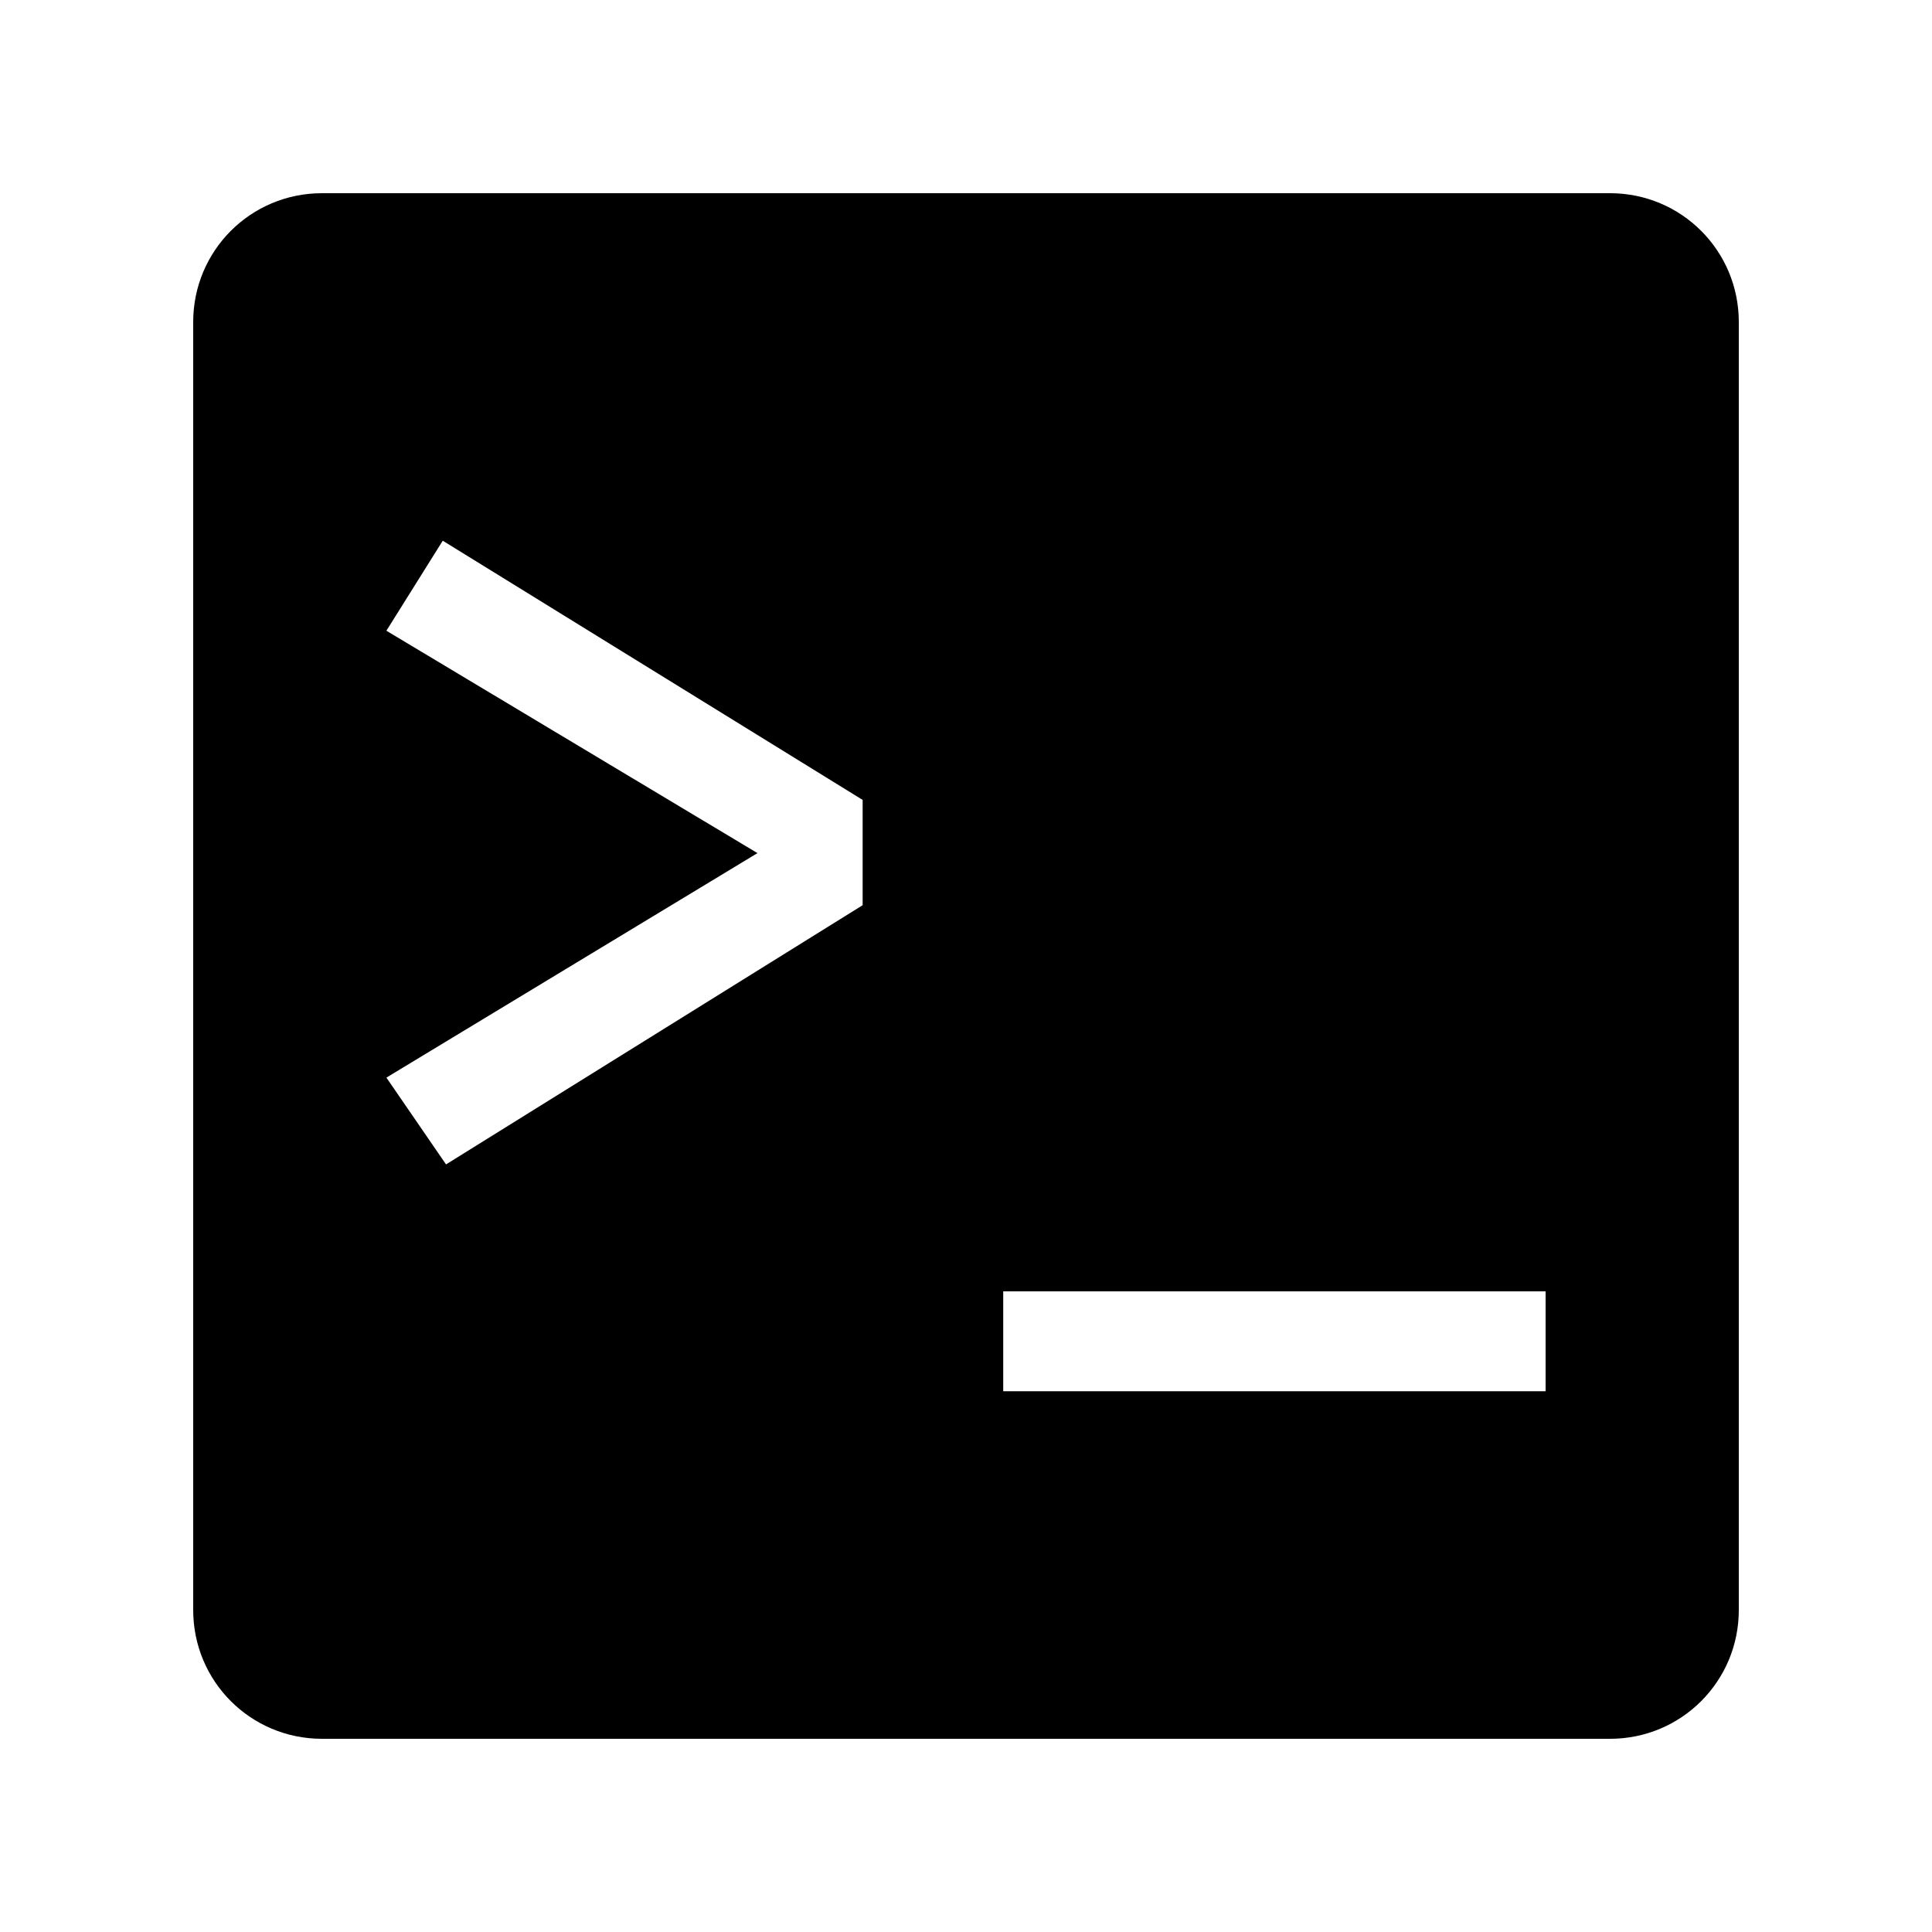
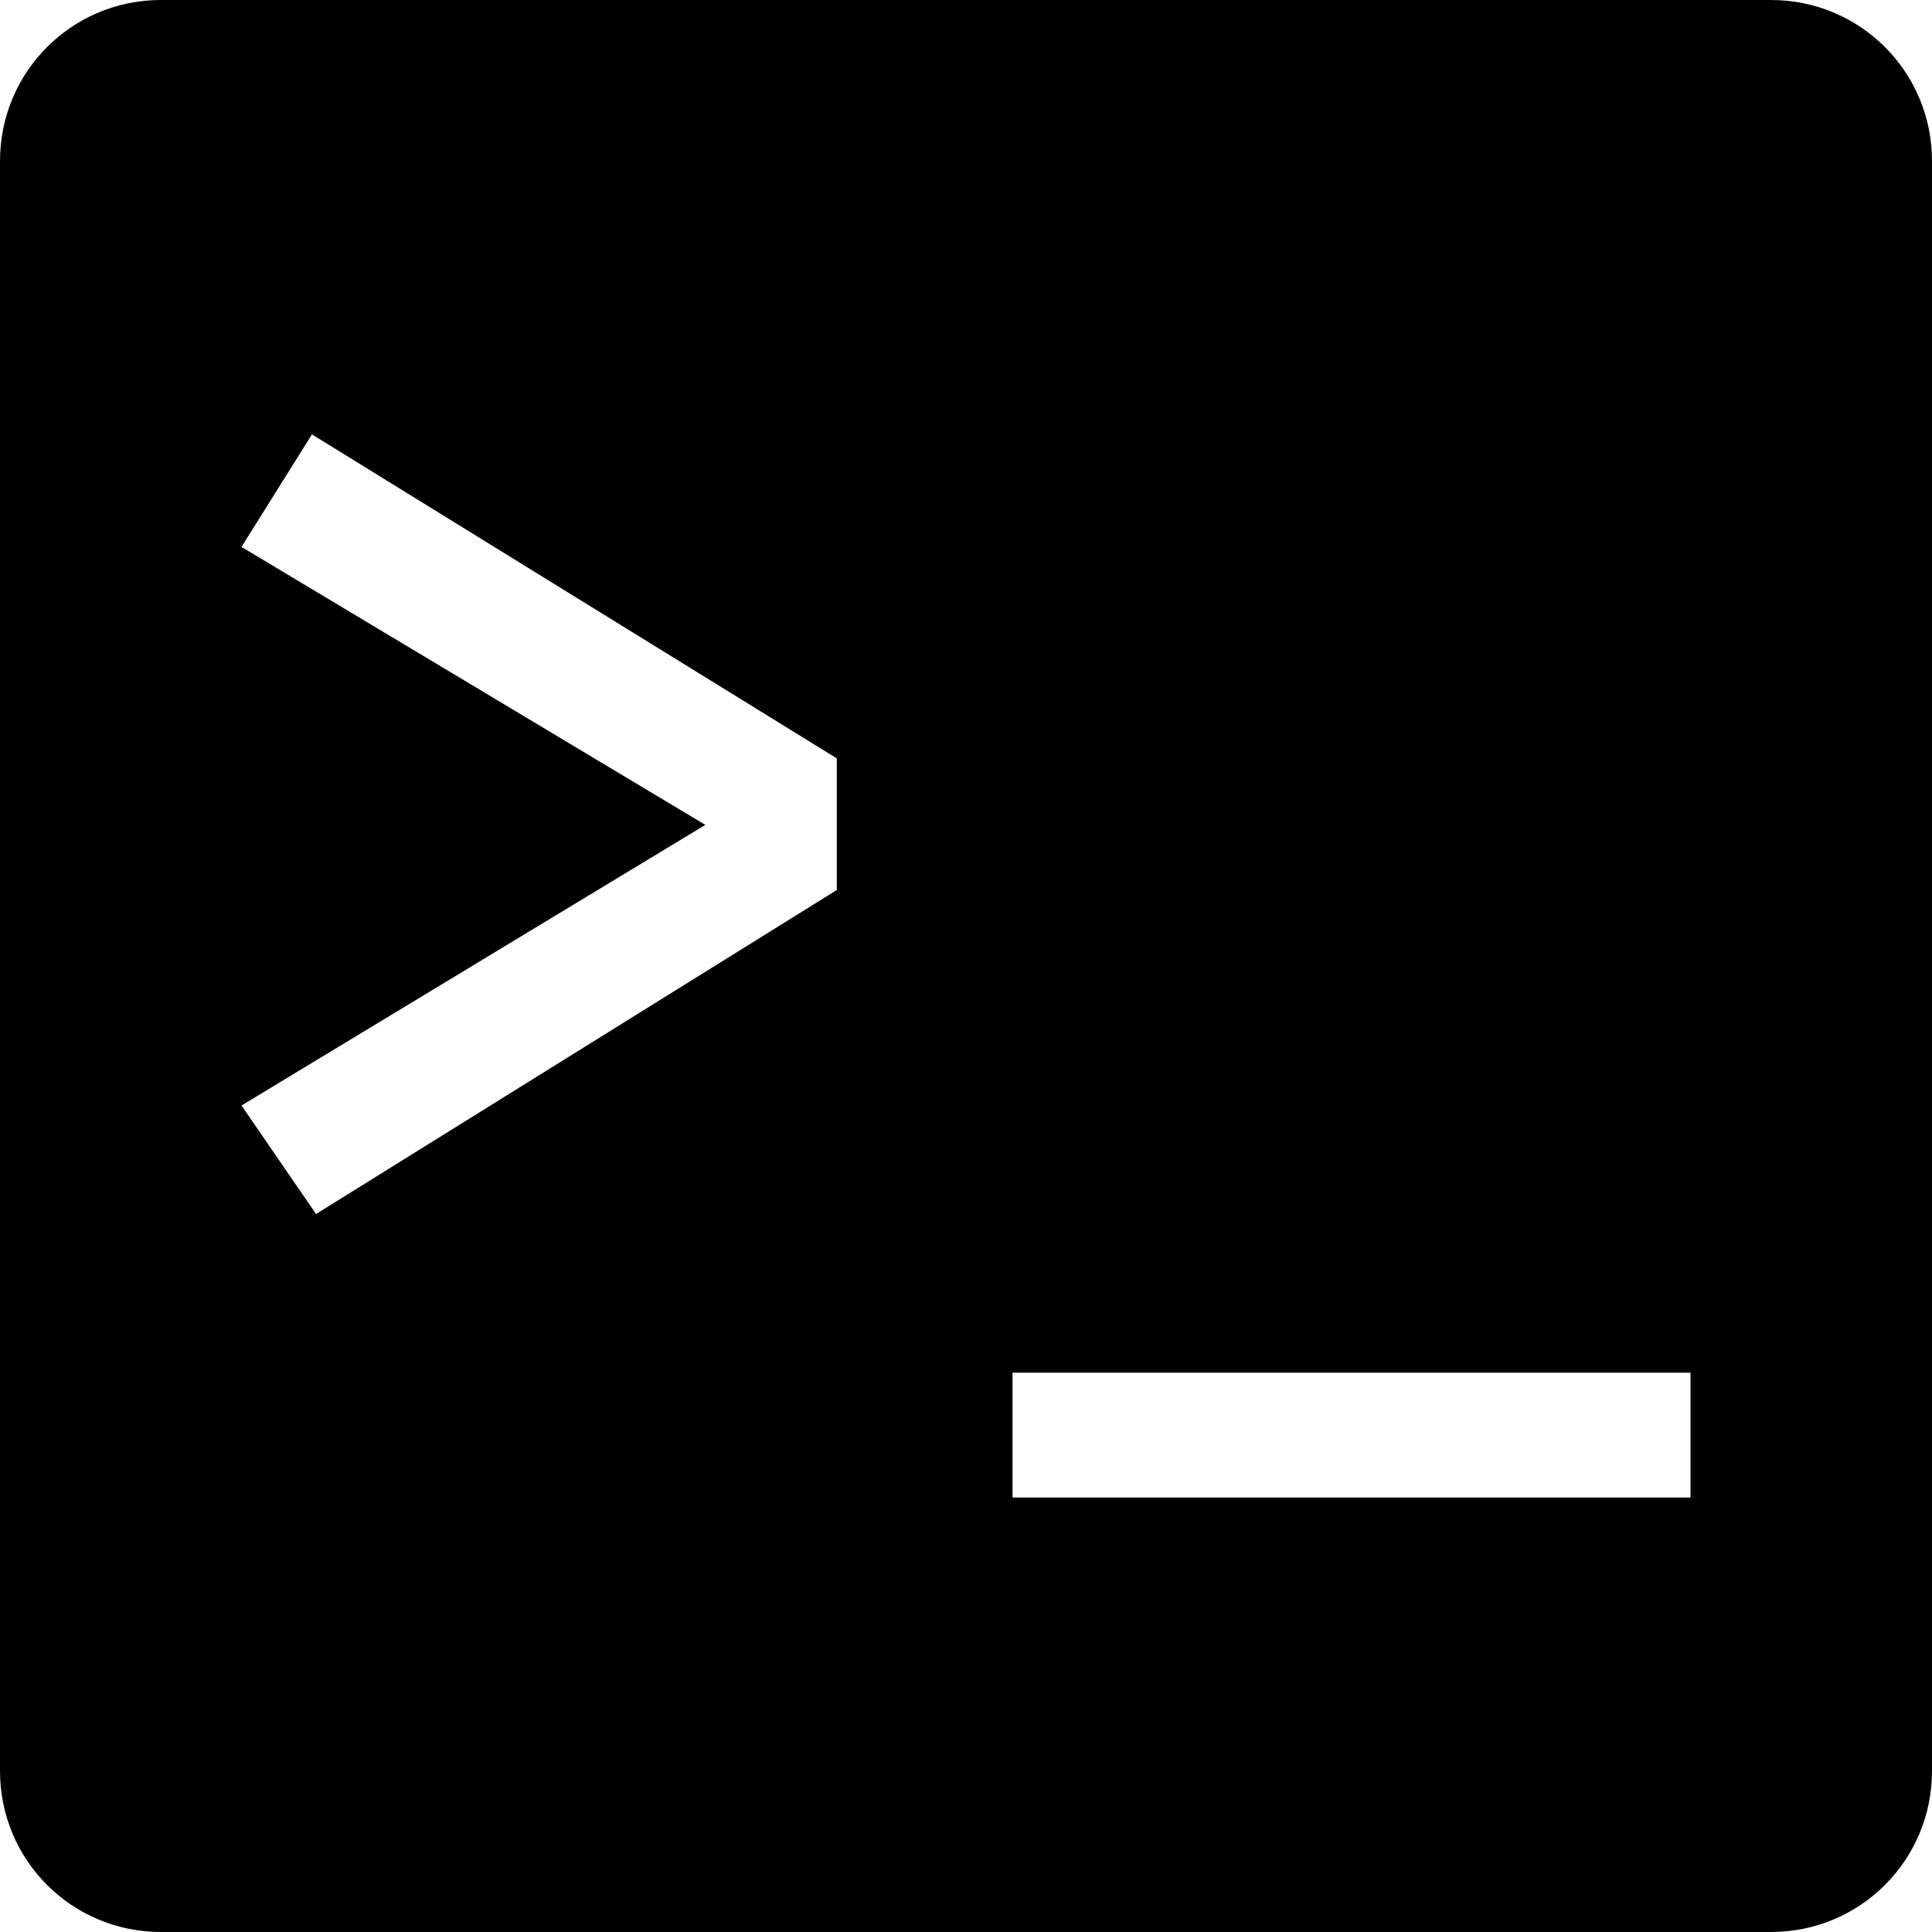
- <svg xmlns="http://www.w3.org/2000/svg" height="30" viewBox="0 0 30 30" width="30">
-   <g transform="translate(0 -289.0625)">
-     <ellipse cx="16.607" cy="301.988" fill="#40cd8b" />
+ <svg xmlns="http://www.w3.org/2000/svg" height="24" viewBox="0 0 24 24" width="24">
+   <g transform="translate(-3 -292.0625)">
+     <circle cx="16.607" cy="301.988" fill="#40cd8b" r="0" />
    <path d="m5 3c-1.108 0-2 .892-2 2v20c0 1.108.892 2 2 2h20c1.108 0 2-.892 2-2v-20c0-1.108-.892-2-2-2zm1.875 5.396 6.52 4.025v1.635l-6.469 4.025-.926-1.348 5.762-3.486-5.762-3.453zm8.703 11.656h8.422v1.551h-8.422z" transform="translate(0 289.0625)" />
  </g>
</svg>
